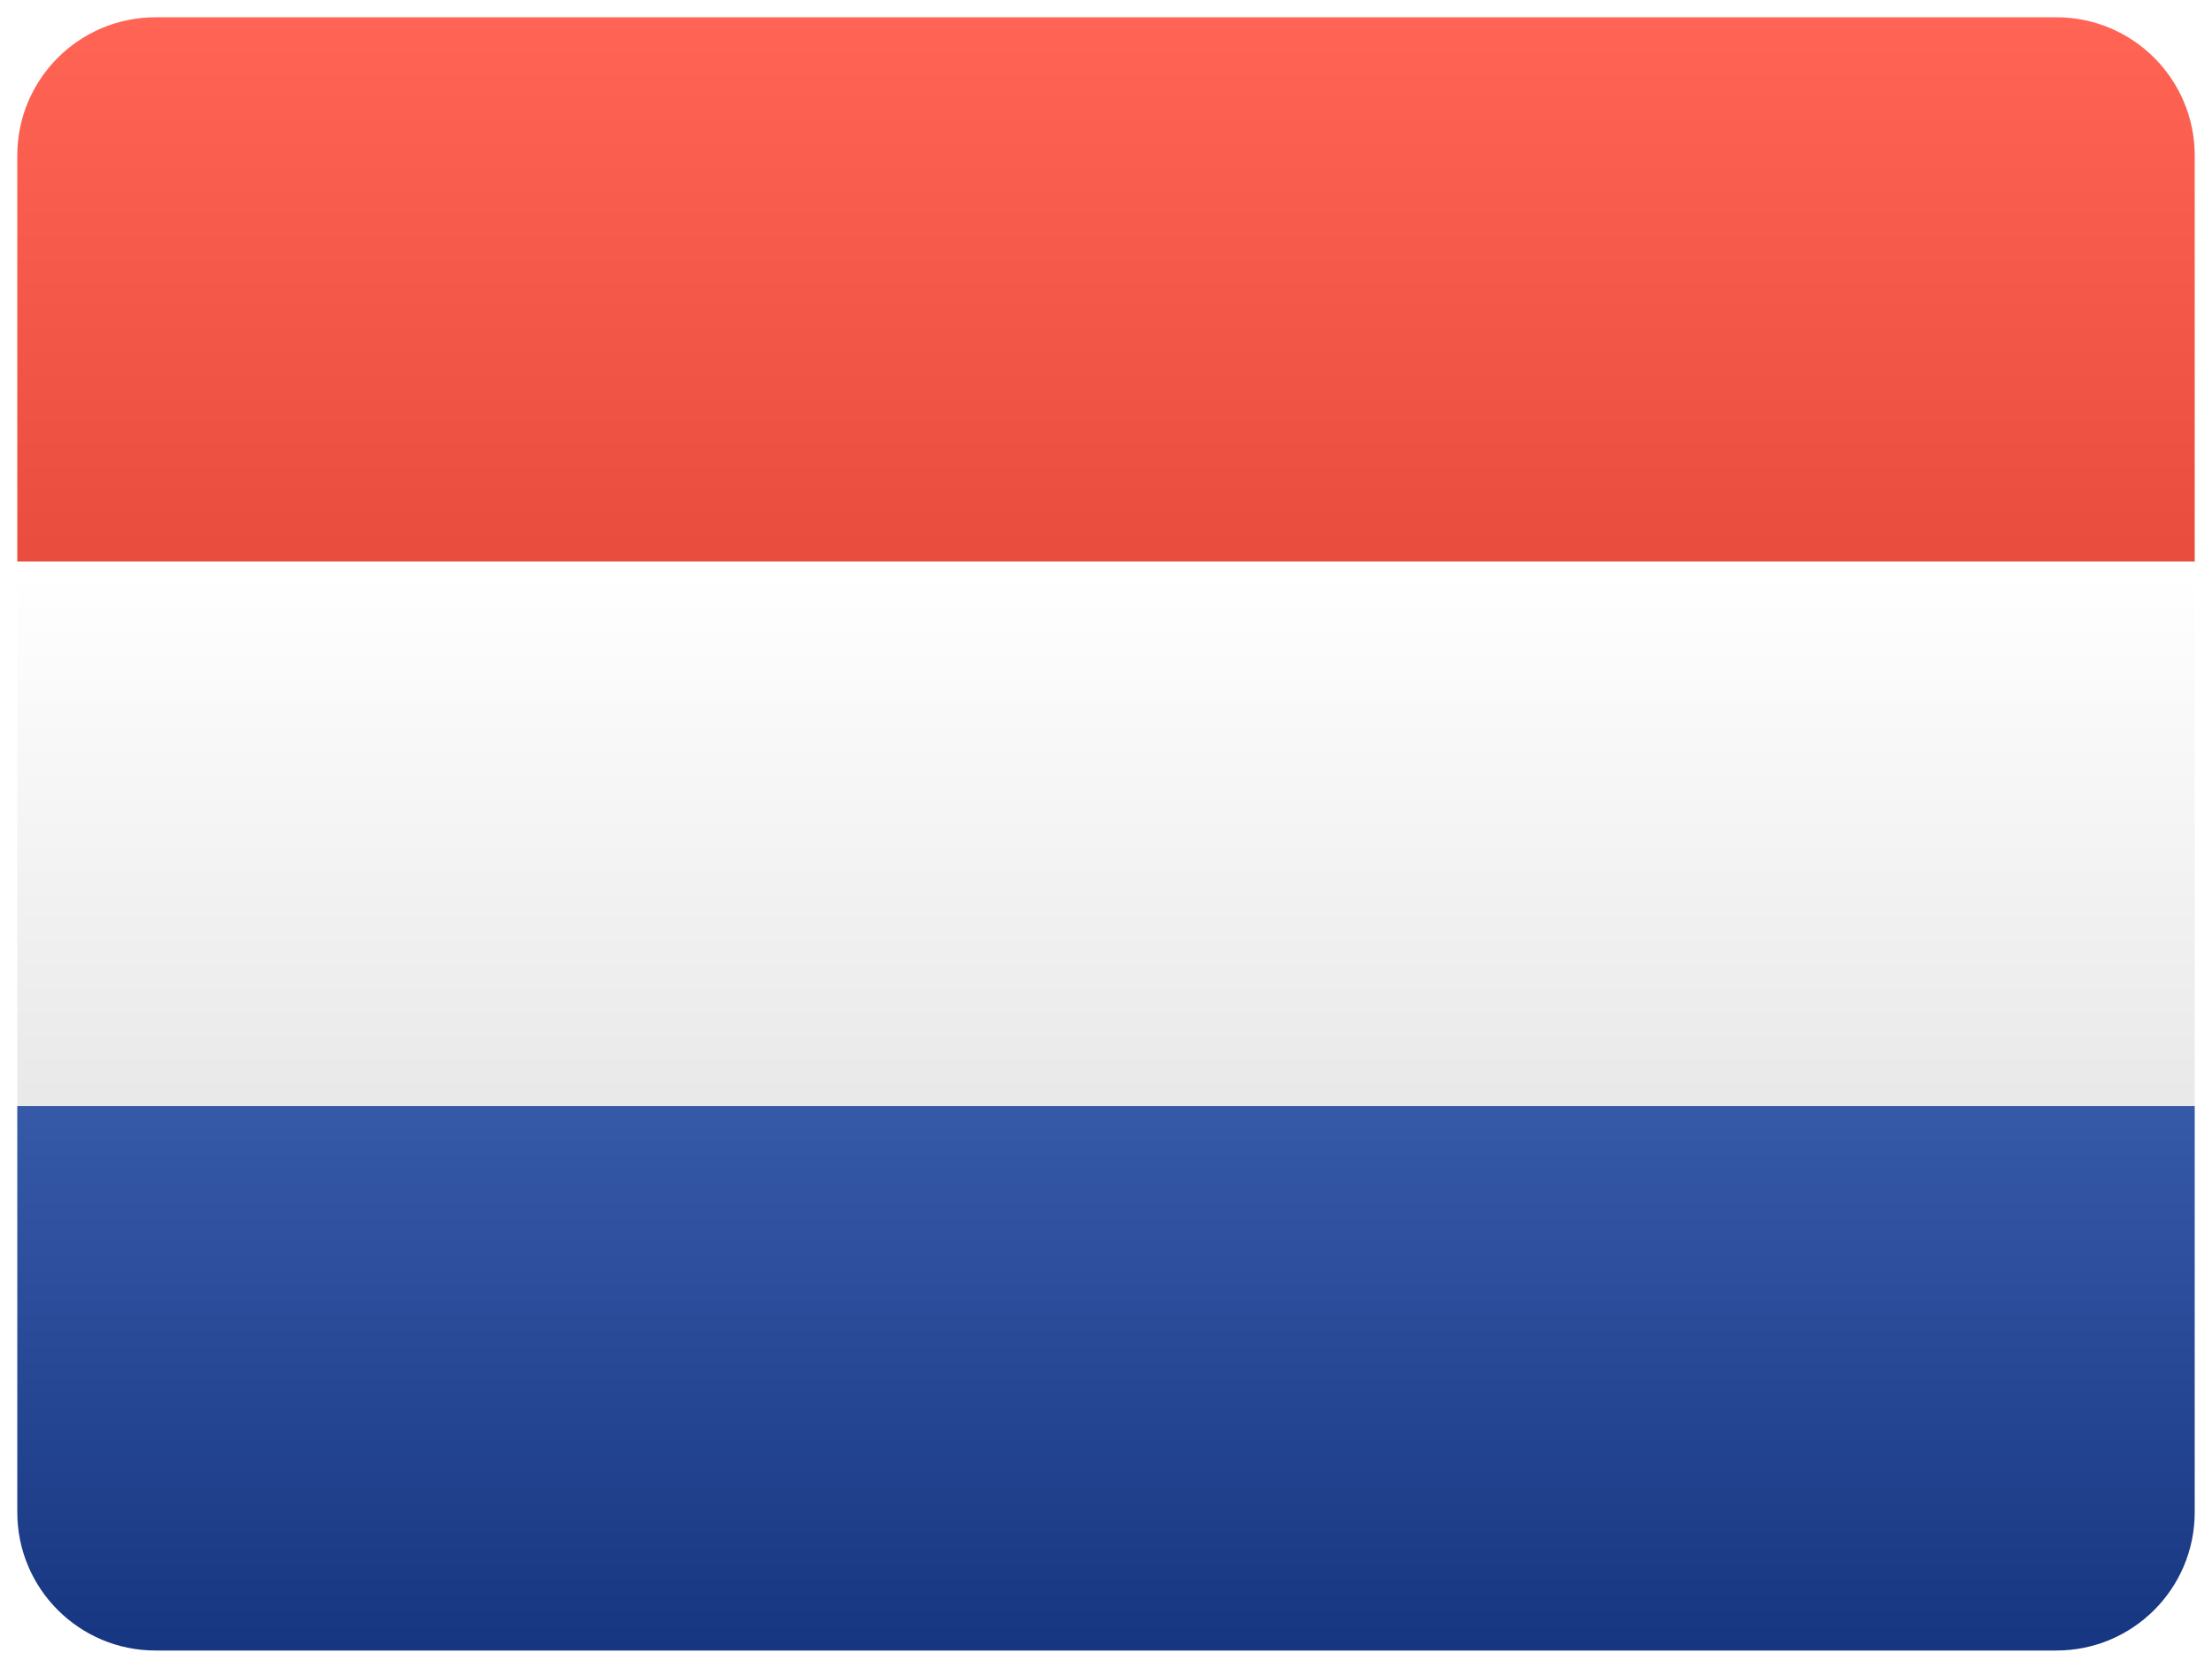
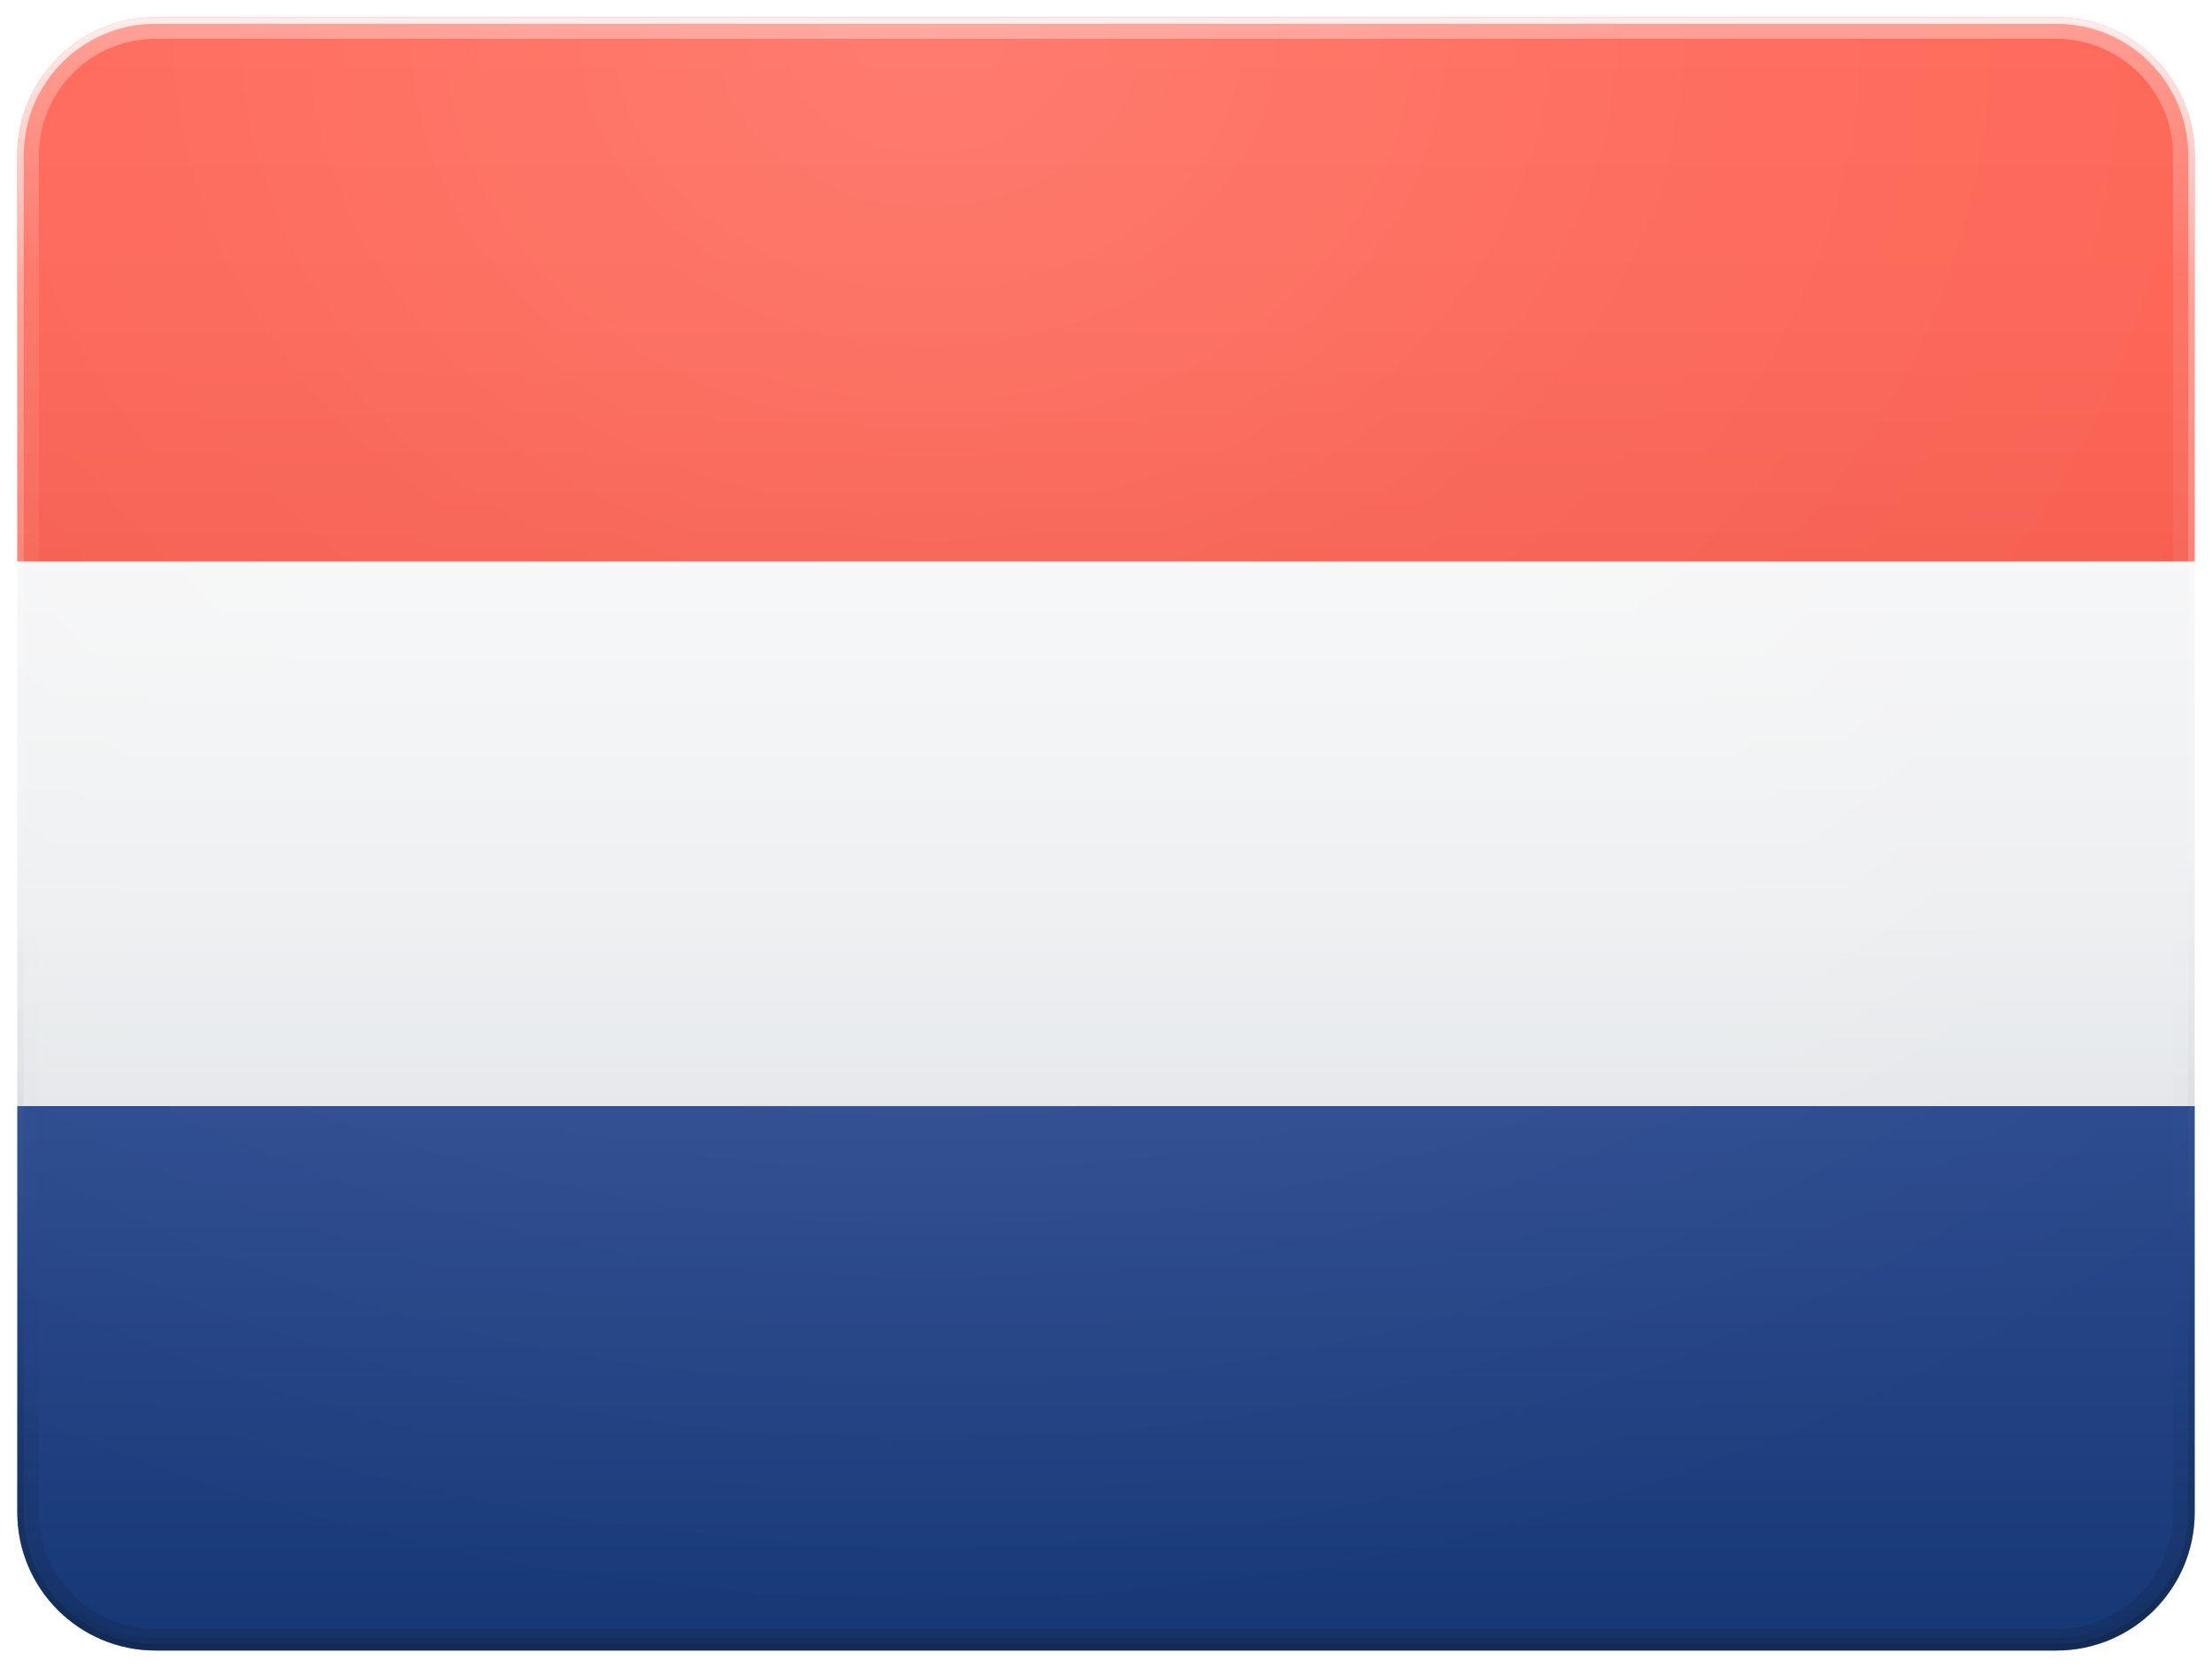
<svg xmlns="http://www.w3.org/2000/svg" width="1024" height="772" viewBox="0 0 1024 772" role="img" aria-label="NLD">
  <defs>
    <clipPath id="card">
      <rect x="8" y="8" width="1008" height="756" rx="64" />
    </clipPath>
    <linearGradient id="paint-1" gradientUnits="userSpaceOnUse" x1="0" y1="8" x2="0" y2="764" gradientTransform="matrix(0.6349206 -0 -0 0.6349206 -5.079365 -5.079365)">
      <stop offset="0" stop-color="#FF6454" />
-       <stop offset="0.82" stop-color="#C52A1A" />
-       <stop offset="1" stop-color="#C52A1A" />
+       <stop offset="0.18" stop-color="#FC6151" />
+       <stop offset="0.55" stop-color="#EE5242" />
+       <stop offset="0.86" stop-color="#DA3D2D" />
+       <stop offset="1" stop-color="#CF3222" />
    </linearGradient>
    <linearGradient id="paint-2" gradientUnits="userSpaceOnUse" x1="0" y1="8" x2="0" y2="764" gradientTransform="matrix(0.6349206 -0 -0 0.6349206 -5.079365 -5.079365)">
      <stop offset="0" stop-color="#FFFFFF" />
-       <stop offset="0.34" stop-color="#FFFFFF" />
-       <stop offset="0.82" stop-color="#DEDEDE" />
-       <stop offset="1" stop-color="#DEDEDE" />
+       <stop offset="0.18" stop-color="#FCFCFD" />
+       <stop offset="0.55" stop-color="#EDEFF1" />
+       <stop offset="0.86" stop-color="#D8DCE1" />
+       <stop offset="1" stop-color="#CDD2D9" />
    </linearGradient>
-     <linearGradient id="paint-3" gradientUnits="userSpaceOnUse" x1="0" y1="512" x2="0" y2="764" gradientTransform="matrix(0.6349206 -0 -0 0.6349206 -5.079365 -5.079365)">
-       <stop offset="0" stop-color="#3659A8" />
-       <stop offset="1" stop-color="#173681" />
+     <linearGradient id="paint-3" gradientUnits="userSpaceOnUse" x1="0" y1="8" x2="0" y2="764" gradientTransform="matrix(0.6349206 -0 -0 0.6349206 -5.079365 -5.079365)">
+       <stop offset="0" stop-color="#425FAD" />
+       <stop offset="0.18" stop-color="#3F5DAA" />
+       <stop offset="0.55" stop-color="#325198" />
+       <stop offset="0.86" stop-color="#204081" />
+       <stop offset="1" stop-color="#163774" />
+     </linearGradient>
+     <linearGradient id="surface-rim" gradientUnits="userSpaceOnUse" x1="0" y1="8" x2="0" y2="764">
+       <stop offset="0" stop-color="#FFFFFF" stop-opacity=".8" />
+       <stop offset=".18" stop-color="#FFFFFF" stop-opacity=".3" />
+       <stop offset=".5" stop-color="#FFFFFF" stop-opacity=".05" />
+       <stop offset=".8" stop-color="#10203A" stop-opacity=".08" />
+       <stop offset="1" stop-color="#10203A" stop-opacity=".38" />
+     </linearGradient>
+     <linearGradient id="surface-lower" gradientUnits="userSpaceOnUse" x1="0" y1="690" x2="0" y2="762">
+       <stop offset="0" stop-color="#10203A" stop-opacity="0" />
+       <stop offset=".65" stop-color="#10203A" stop-opacity="0" />
+       <stop offset="1" stop-color="#10203A" stop-opacity=".16" />
+     </linearGradient>
+     <radialGradient id="surface-light" gradientUnits="userSpaceOnUse" cx="430" cy="40" r="900" gradientTransform="translate(0 -18) scale(1 0.82)">
+       <stop offset="0" stop-color="#FFFFFF" stop-opacity=".16" />
+       <stop offset=".4" stop-color="#FFFFFF" stop-opacity=".07" />
+       <stop offset="1" stop-color="#FFFFFF" stop-opacity="0" />
+     </radialGradient>
+     <linearGradient id="surface-bevel" gradientUnits="userSpaceOnUse" x1="0" y1="8" x2="0" y2="764">
+       <stop offset="0" stop-color="#FFFFFF" stop-opacity=".35" />
+       <stop offset=".16" stop-color="#FFFFFF" stop-opacity=".1" />
+       <stop offset=".5" stop-color="#FFFFFF" stop-opacity="0" />
+       <stop offset=".82" stop-color="#10203A" stop-opacity=".03" />
+       <stop offset="1" stop-color="#10203A" stop-opacity=".24" />
    </linearGradient>
  </defs>
  <g clip-path="url(#card)">
    <g transform="translate(8 8) scale(1.575)">
      <path fill="url(#paint-1)" d="M0 0h640v160H0z" />
      <path fill="url(#paint-2)" d="M0 160h640v160H0z" />
      <path fill="url(#paint-3)" d="M0 320h640v160H0z" />
    </g>
  </g>
+   <g clip-path="url(#card)" id="surface-material">
+     <rect x="8" y="8" width="1008" height="756" rx="64" fill="url(#surface-light)" />
+     <rect x="13" y="13" width="998" height="746" rx="59" fill="none" stroke="url(#surface-bevel)" stroke-width="10" />
+     <rect x="9.5" y="9.5" width="1005" height="753" rx="62.5" fill="none" stroke="url(#surface-rim)" stroke-width="3" />
+     <rect x="12" y="12" width="1000" height="748" rx="60" fill="none" stroke="url(#surface-lower)" stroke-width="4" />
+   </g>
</svg>
